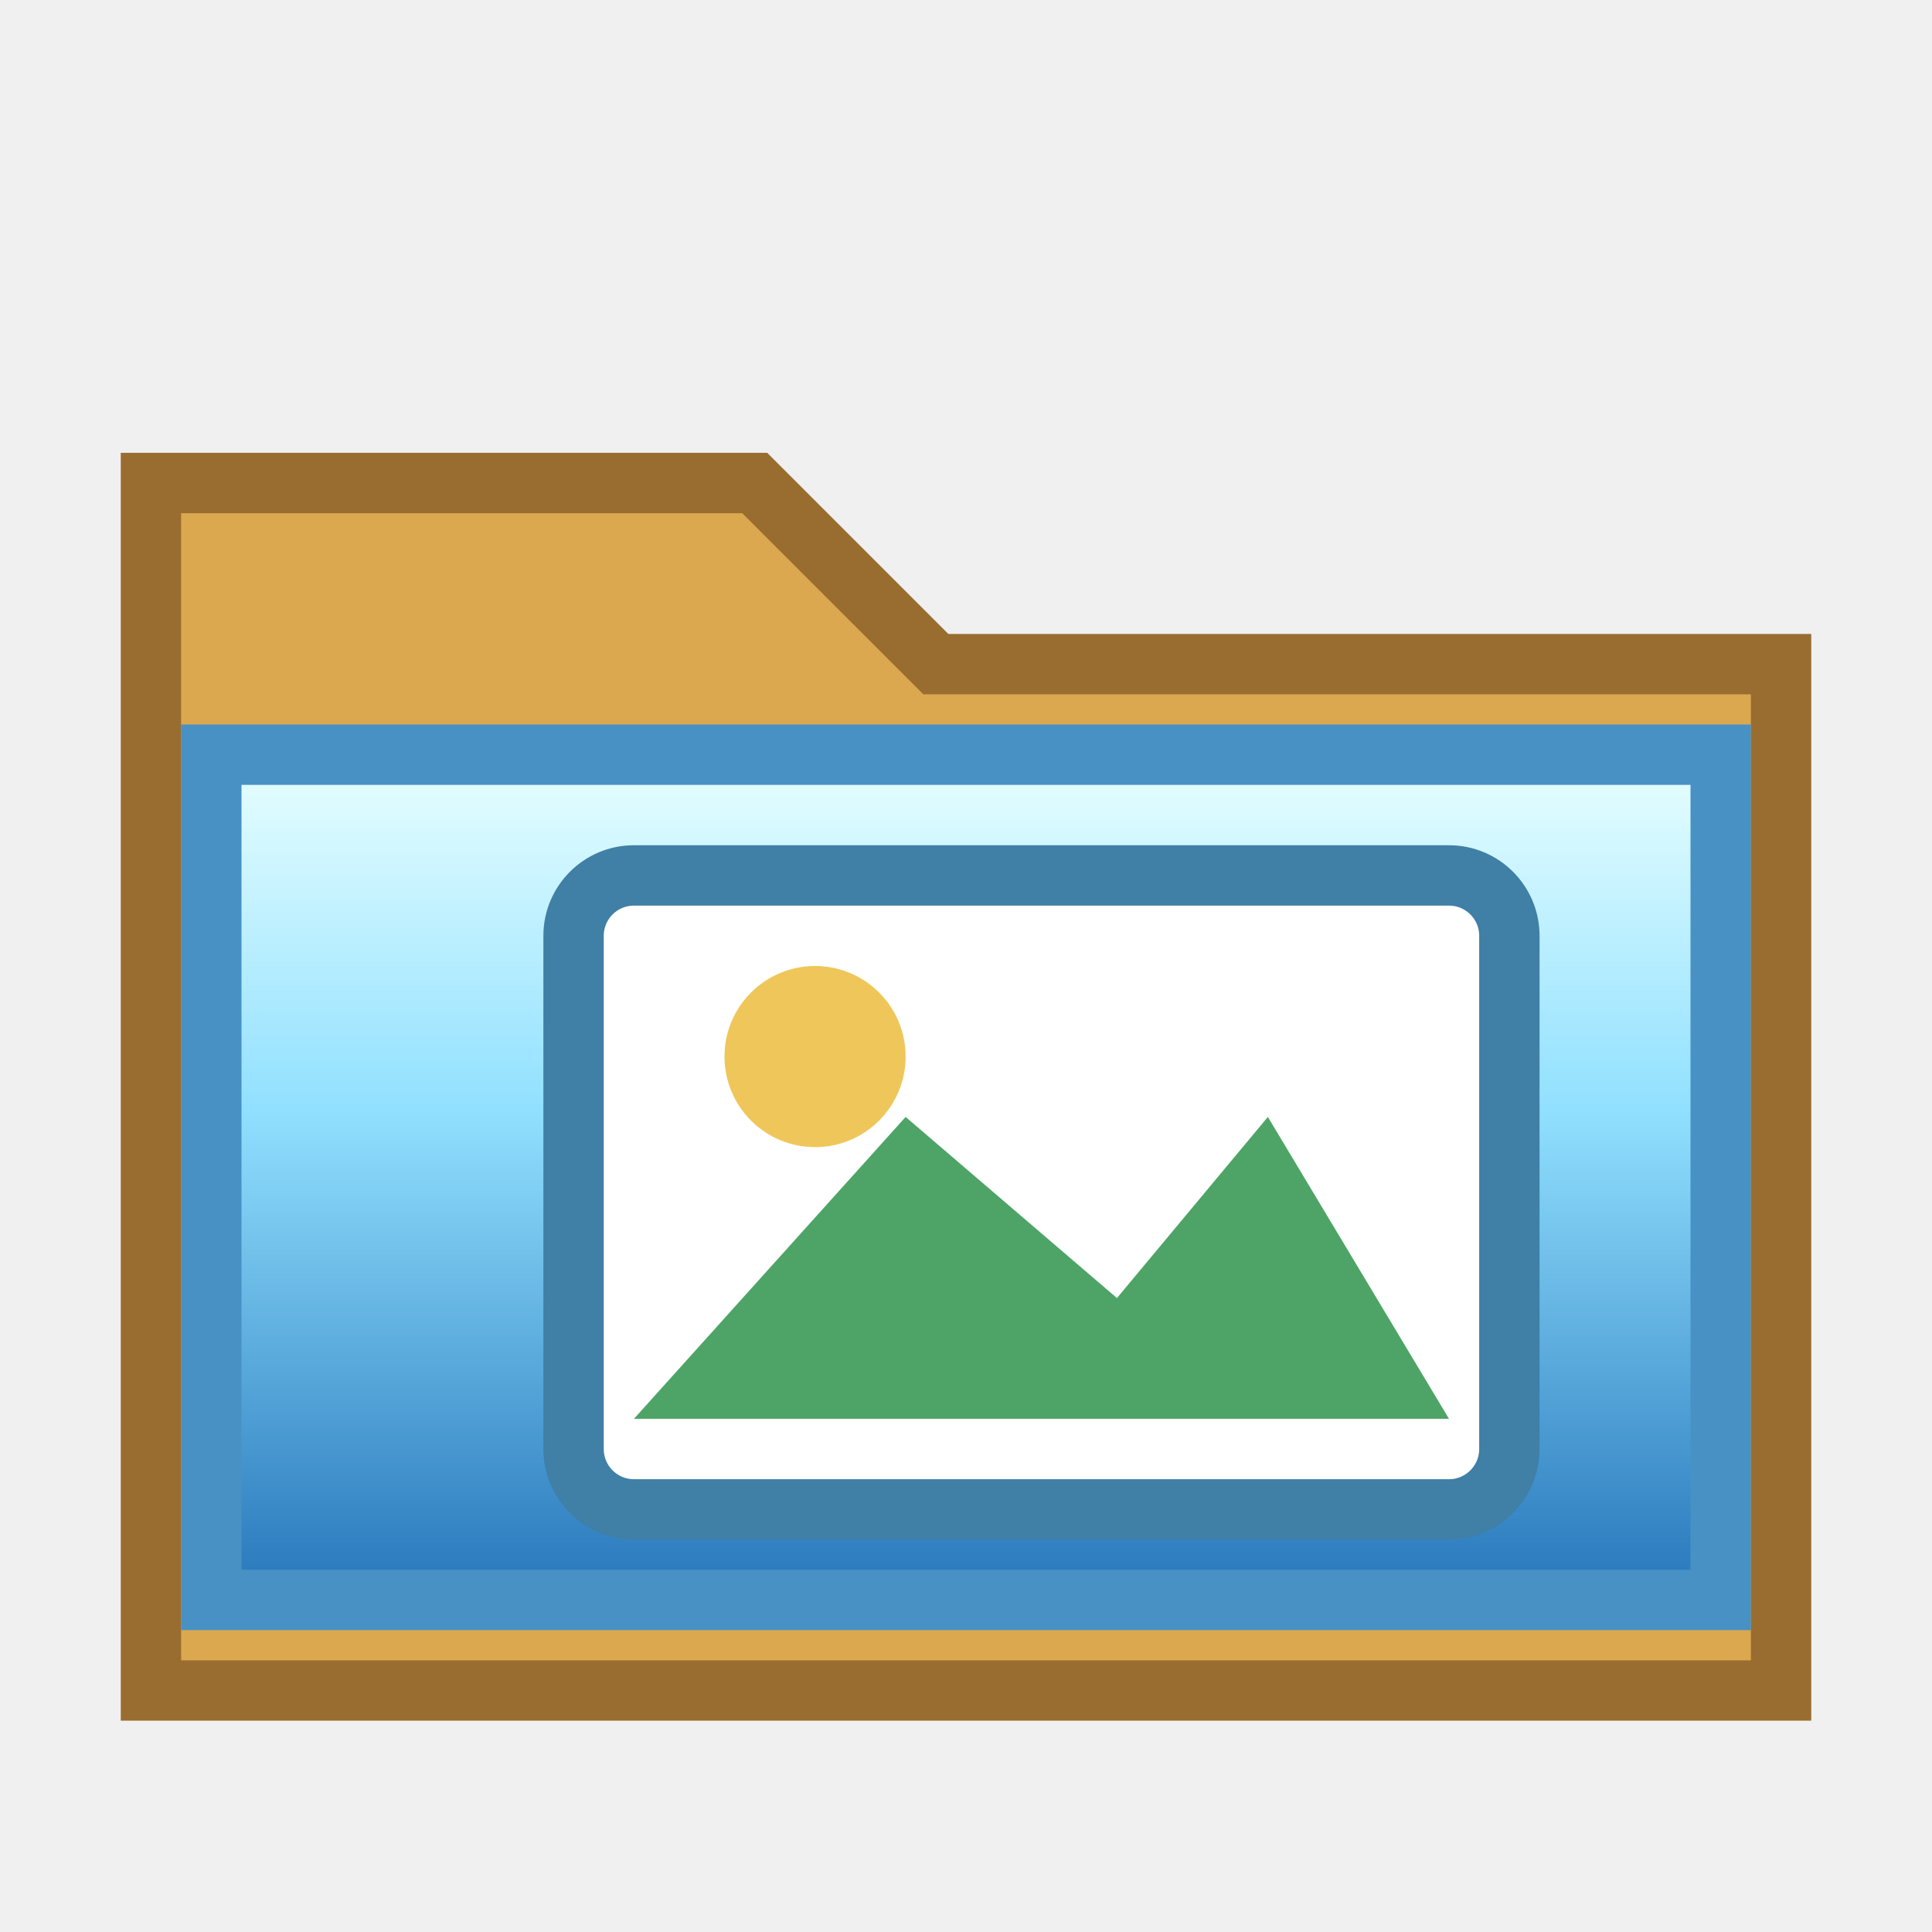
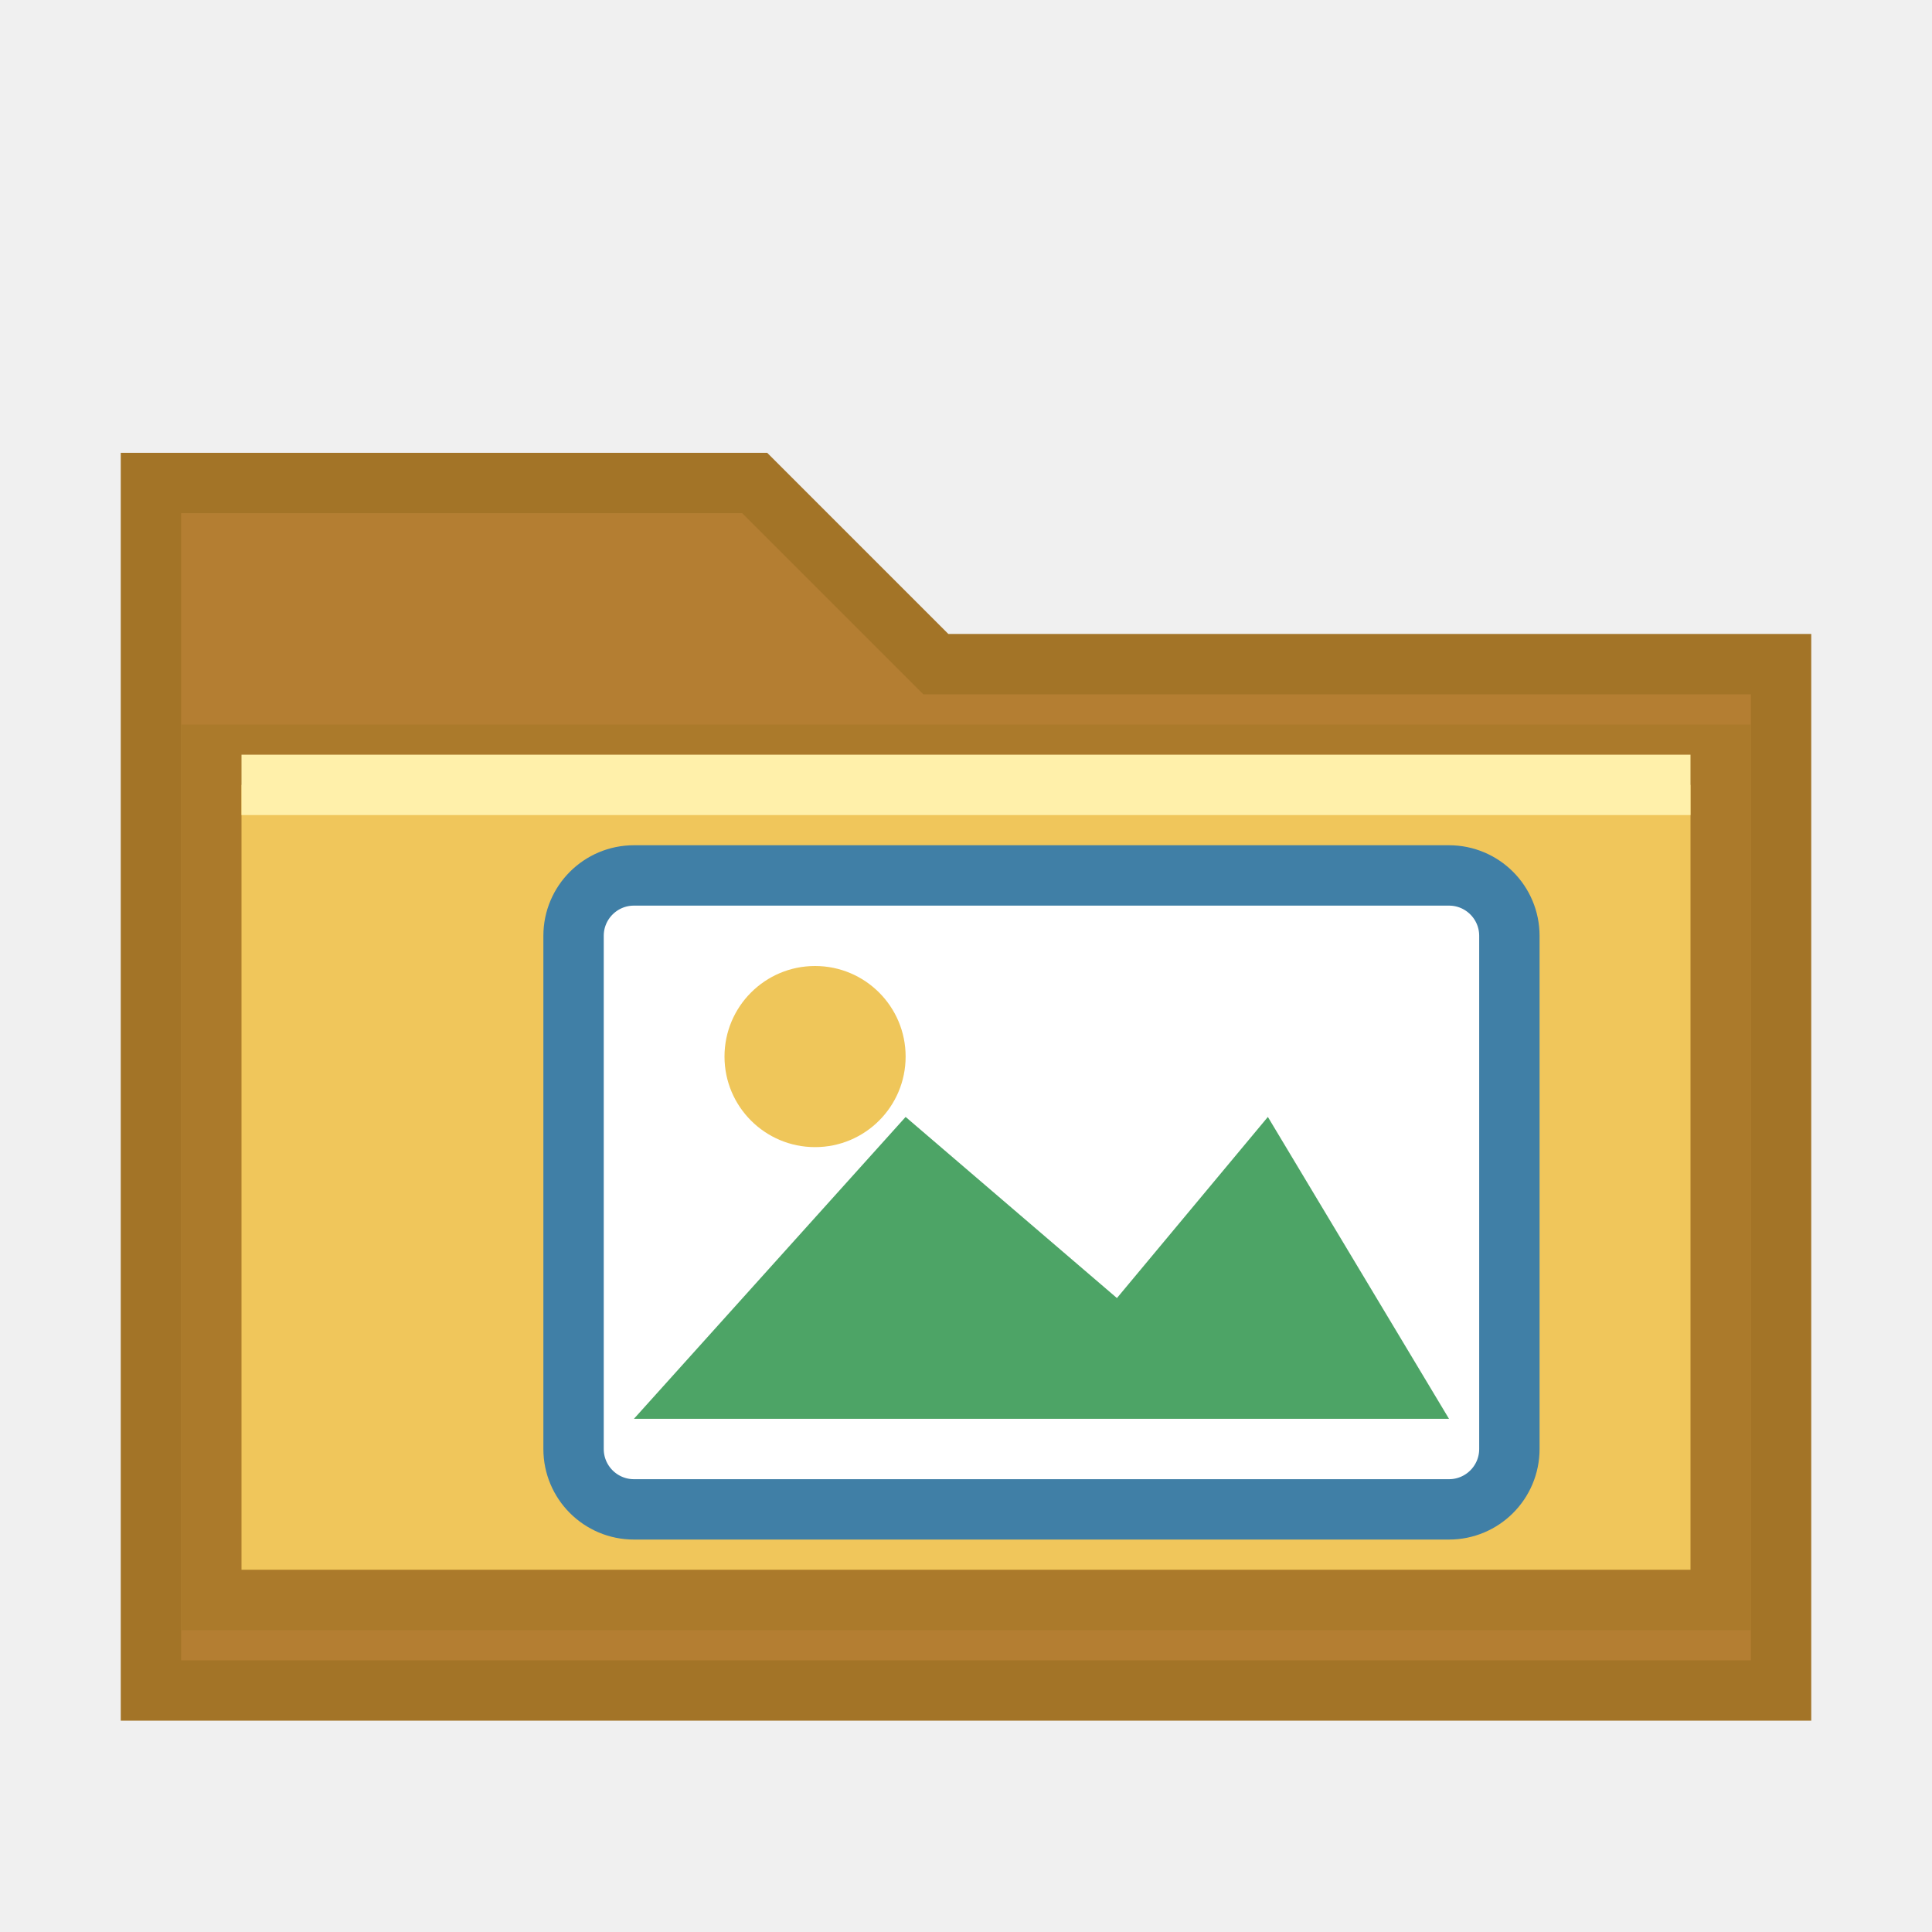
<svg xmlns="http://www.w3.org/2000/svg" viewBox="0 0 64 64">
  <defs>
    <linearGradient id="glass" x2="0" y2="1">
      <stop stop-color="#e8ffff" />
      <stop offset=".42" stop-color="#91e0ff" />
      <stop offset="1" stop-color="#2676bb" />
    </linearGradient>
    <linearGradient id="leaf" x2="0" y2="1">
      <stop stop-color="#b6f9a2" />
      <stop offset="1" stop-color="#309f6d" />
    </linearGradient>
  </defs>
-   <path d="M5 16h20l6 6h28v34H5Z" fill="#dca84f" stroke="#996d2f" stroke-width="2" />
-   <path d="M7 25h50v28H7Z" fill="url(#glass)" stroke="#4791c5" stroke-width="2" />
+   <path d="M5 16h20l6 6h28v34H5Z" fill="#b47e32" stroke="#a37427" stroke-width="2" />
+   <path d="M7 25h50v28H7Z" fill="#f0c65b" stroke="#ab7a2b" stroke-width="2" />
+   <path d="M8 26h48" stroke="#fff0aa" stroke-width="2" />
  <rect x="19" y="29" width="31" height="21" rx="2" fill="#fff" stroke="#407fa6" stroke-width="2" />
  <path d="m21 47 9-10 7 6 5-6 6 10Z" fill="#4da466" />
  <circle cx="27" cy="35" r="3" fill="#efc65a" />
</svg>
